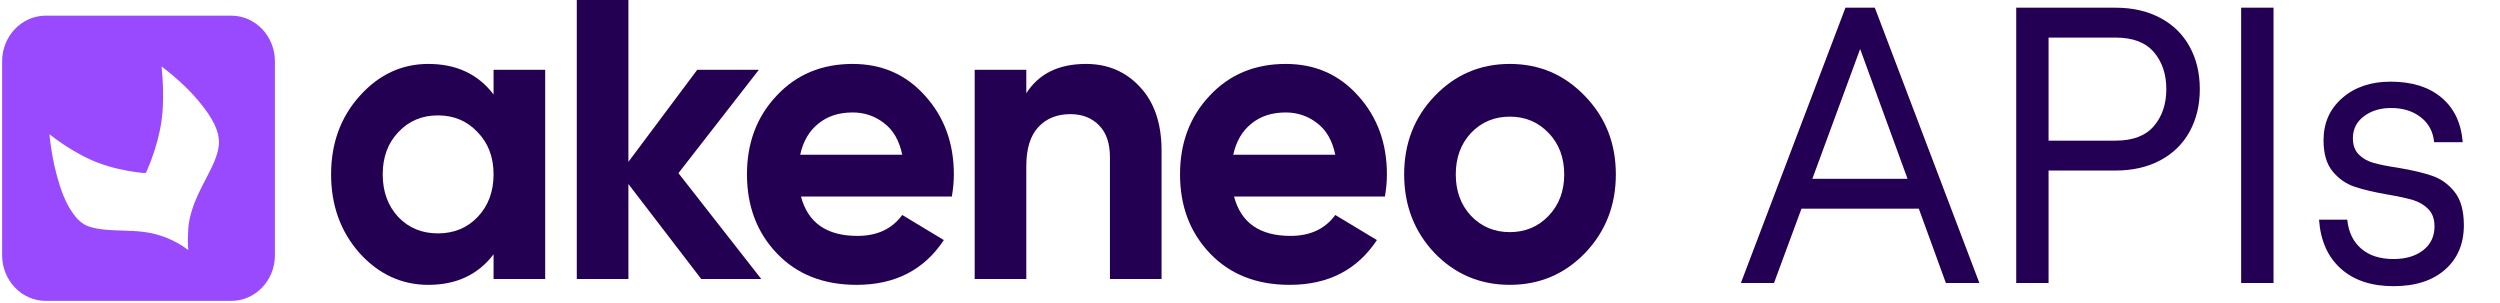
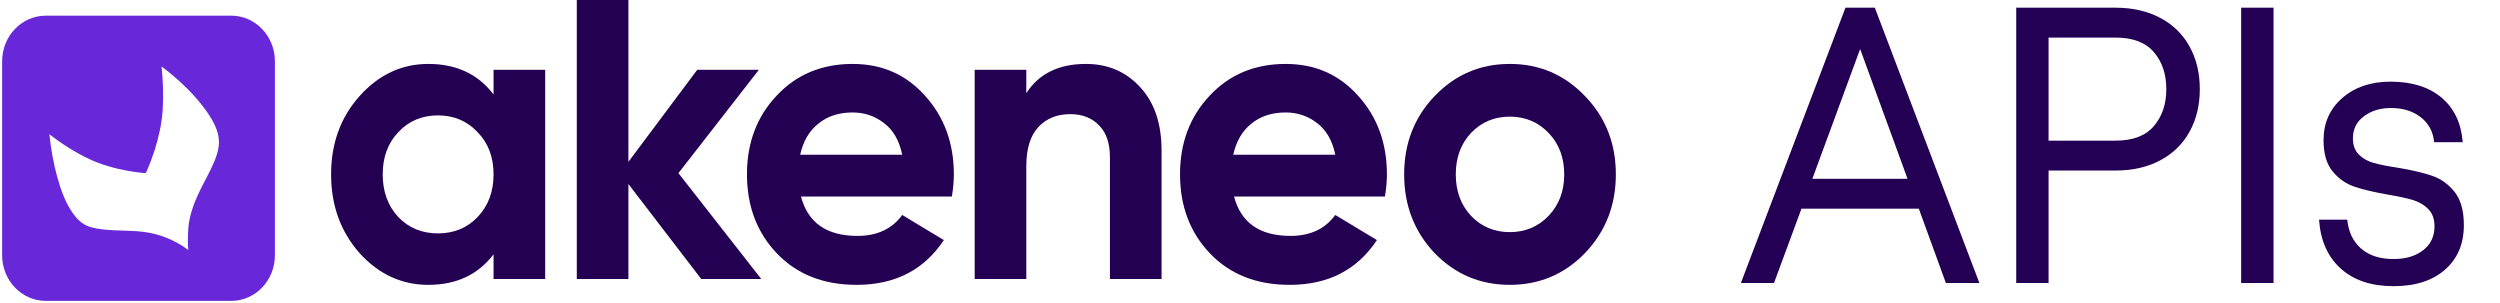
<svg xmlns="http://www.w3.org/2000/svg" width="730px" height="88.208px" viewBox="0 0.979 744.35 86.021" fill="none" preserveAspectRatio="none">
  <defs />
  <path d="M471.927 73.035C465.811 79.072 458.344 82.09 449.528 82.09C440.711 82.09 433.245 79.072 427.129 73.035C421.092 66.919 418.074 59.453 418.074 50.636C418.074 41.82 421.092 34.393 427.129 28.357C433.245 22.241 440.711 19.183 449.528 19.183C458.344 19.183 465.811 22.241 471.927 28.357C478.043 34.393 481.101 41.82 481.101 50.636C481.101 59.453 478.043 66.919 471.927 73.035ZM437.971 62.432C441.068 65.529 444.921 67.078 449.528 67.078C454.134 67.078 457.987 65.529 461.084 62.432C464.182 59.334 465.731 55.402 465.731 50.636C465.731 45.871 464.182 41.939 461.084 38.841C457.987 35.743 454.134 34.195 449.528 34.195C444.921 34.195 441.068 35.743 437.971 38.841C434.952 41.939 433.443 45.871 433.443 50.636C433.443 55.402 434.952 59.334 437.971 62.432Z" fill="#230052" />
  <path d="M367.426 56.953C369.491 64.419 375.091 68.153 384.225 68.153C390.103 68.153 394.551 66.167 397.569 62.195L409.96 69.344C404.083 77.843 395.425 82.092 383.987 82.092C374.138 82.092 366.235 79.114 360.277 73.156C354.32 67.199 351.342 59.693 351.342 50.638C351.342 41.663 354.281 34.197 360.158 28.239C366.036 22.203 373.582 19.184 382.796 19.184C391.533 19.184 398.721 22.203 404.361 28.239C410.08 34.276 412.939 41.742 412.939 50.638C412.939 52.624 412.74 54.729 412.343 56.953H367.426ZM367.188 45.039H397.569C396.696 40.988 394.869 37.969 392.089 35.984C389.388 33.998 386.291 33.005 382.796 33.005C378.665 33.005 375.25 34.077 372.549 36.222C369.849 38.287 368.062 41.226 367.188 45.039Z" fill="#230052" />
  <path d="M323.324 19.184C329.837 19.184 335.199 21.369 339.408 25.737C343.698 30.106 345.842 36.143 345.842 43.847V80.424H330.473V45.754C330.473 41.782 329.4 38.764 327.256 36.699C325.111 34.554 322.252 33.482 318.677 33.482C314.706 33.482 311.529 34.713 309.146 37.175C306.763 39.637 305.572 43.331 305.572 48.255V80.424H290.202V20.852H305.572V27.524C309.305 21.965 315.222 19.184 323.324 19.184Z" fill="#230052" />
  <path d="M238.486 56.953C240.551 64.419 246.151 68.153 255.285 68.153C261.163 68.153 265.611 66.167 268.629 62.195L281.02 69.344C275.142 77.843 266.485 82.092 255.047 82.092C245.198 82.092 237.294 79.114 231.337 73.156C225.38 67.199 222.401 59.693 222.401 50.638C222.401 41.663 225.34 34.197 231.218 28.239C237.096 22.203 244.642 19.184 253.855 19.184C262.593 19.184 269.781 22.203 275.42 28.239C281.139 34.276 283.999 41.742 283.999 50.638C283.999 52.624 283.8 54.729 283.403 56.953H238.486ZM238.247 45.039H268.629C267.755 40.988 265.929 37.969 263.149 35.984C260.448 33.998 257.35 33.005 253.855 33.005C249.725 33.005 246.31 34.077 243.609 36.222C240.908 38.287 239.121 41.226 238.247 45.039Z" fill="#230052" />
  <path d="M226.658 80.426H208.787L187.103 53.38V80.426H171.733L171.733 0.875H187.103L187.103 47.066L207.595 20.854H225.943L201.996 50.282L226.658 80.426Z" fill="#230052" />
  <path d="M146.953 20.852H162.323V80.424H146.953V73.395C142.346 79.193 135.873 82.092 127.533 82.092C119.59 82.092 112.759 79.074 107.04 73.037C101.401 66.921 98.581 59.455 98.581 50.638C98.581 41.822 101.401 34.395 107.04 28.358C112.759 22.242 119.59 19.184 127.533 19.184C135.873 19.184 142.346 22.084 146.953 27.882V20.852ZM118.597 62.791C121.695 65.889 125.626 67.438 130.392 67.438C135.158 67.438 139.09 65.889 142.187 62.791C145.365 59.614 146.953 55.563 146.953 50.638C146.953 45.714 145.365 41.703 142.187 38.605C139.09 35.428 135.158 33.839 130.392 33.839C125.626 33.839 121.695 35.428 118.597 38.605C115.499 41.703 113.95 45.714 113.95 50.638C113.95 55.563 115.499 59.614 118.597 62.791Z" fill="#230052" />
-   <path fill-rule="evenodd" clip-rule="evenodd" d="M13.628 5.441C6.451 5.441 0.633 11.259 0.633 18.436V73.665C0.633 80.842 6.451 86.66 13.628 86.66H68.857C76.034 86.66 81.852 80.842 81.852 73.665V18.436C81.852 11.259 76.034 5.441 68.857 5.441H13.628ZM56.079 72.186C56.079 72.188 56.079 72.191 56.08 72.193L56.082 72.189C56.081 72.188 56.08 72.187 56.079 72.186ZM56.079 72.186C55.906 71.094 55.873 68.957 56.073 65.917C56.197 64.047 56.691 62.219 57.285 60.441C58.257 57.527 59.717 54.831 61.174 52.139C61.275 51.953 61.376 51.767 61.476 51.581C61.549 51.446 61.623 51.309 61.697 51.173C63.154 48.482 64.732 45.57 65.128 42.517C65.675 38.299 62.738 34.119 60.215 31.019C56.756 26.768 52.525 23.128 48.108 19.908C48.523 23.934 48.722 28.178 48.431 32.291C48.154 36.179 47.292 39.988 46.063 43.681C45.385 45.718 44.599 47.718 43.708 49.672C43.426 50.289 43.4 50.305 42.723 50.242C42.203 50.193 41.683 50.137 41.164 50.075C40.068 49.944 38.976 49.782 37.888 49.591C34.033 48.915 30.206 47.887 26.624 46.295C22.401 44.422 18.436 41.947 14.712 39.224C15.147 43.349 15.901 47.469 17.064 51.453C18.131 55.106 19.514 58.83 21.833 61.886C22.992 63.414 24.454 64.775 26.292 65.419C27.932 65.993 29.705 66.23 31.43 66.388C33.144 66.547 34.864 66.596 36.584 66.644C38.544 66.7 40.504 66.755 42.455 66.974C47.41 67.528 52.017 69.281 56.079 72.186Z" fill="#994AFF" />
+   <path fill-rule="evenodd" clip-rule="evenodd" d="M13.628 5.441C6.451 5.441 0.633 11.259 0.633 18.436V73.665C0.633 80.842 6.451 86.66 13.628 86.66H68.857C76.034 86.66 81.852 80.842 81.852 73.665V18.436C81.852 11.259 76.034 5.441 68.857 5.441H13.628ZM56.079 72.186C56.079 72.188 56.079 72.191 56.08 72.193L56.082 72.189C56.081 72.188 56.08 72.187 56.079 72.186ZM56.079 72.186C55.906 71.094 55.873 68.957 56.073 65.917C56.197 64.047 56.691 62.219 57.285 60.441C58.257 57.527 59.717 54.831 61.174 52.139C61.275 51.953 61.376 51.767 61.476 51.581C61.549 51.446 61.623 51.309 61.697 51.173C63.154 48.482 64.732 45.57 65.128 42.517C65.675 38.299 62.738 34.119 60.215 31.019C56.756 26.768 52.525 23.128 48.108 19.908C48.523 23.934 48.722 28.178 48.431 32.291C48.154 36.179 47.292 39.988 46.063 43.681C45.385 45.718 44.599 47.718 43.708 49.672C43.426 50.289 43.4 50.305 42.723 50.242C42.203 50.193 41.683 50.137 41.164 50.075C40.068 49.944 38.976 49.782 37.888 49.591C34.033 48.915 30.206 47.887 26.624 46.295C22.401 44.422 18.436 41.947 14.712 39.224C15.147 43.349 15.901 47.469 17.064 51.453C18.131 55.106 19.514 58.83 21.833 61.886C22.992 63.414 24.454 64.775 26.292 65.419C27.932 65.993 29.705 66.23 31.43 66.388C33.144 66.547 34.864 66.596 36.584 66.644C38.544 66.7 40.504 66.755 42.455 66.974C47.41 67.528 52.017 69.281 56.079 72.186Z" fill="#6927da" />
  <path d="M 549.47 3.17 L 558.21 3.17 L 589.34 81.57 L 579.37 81.57 L 571.31 60.4 L 536.37 60.4 L 528.19 81.57 L 518.33 81.57 Z M 567.95 51.89 L 553.84 14.93 L 539.61 51.89 Z M 600.31 3.17 L 629.88 3.17 Q 637.49 3.17 643.21 6.08 Q 648.92 8.99 651.94 14.26 Q 654.97 19.52 654.97 26.35 Q 654.97 33.19 651.94 38.45 Q 648.92 43.71 643.21 46.63 Q 637.49 49.54 629.88 49.54 L 609.94 49.54 L 609.94 81.57 L 600.31 81.57 Z M 629.88 41.03 Q 637.61 41.03 641.3 36.88 Q 645 32.74 645 26.35 Q 645 19.97 641.3 15.83 Q 637.61 11.68 629.88 11.68 L 609.94 11.68 L 609.94 41.03 L 629.88 41.03 Z M 667.28 3.17 L 676.92 3.17 L 676.92 81.57 L 667.28 81.57 Z M 712.64 82.47 Q 702.79 82.47 696.96 77.48 Q 691.14 72.5 690.47 63.54 L 698.87 63.54 Q 699.43 68.8 703.01 71.77 Q 706.59 74.74 712.64 74.74 Q 718.13 74.74 721.49 72.22 Q 724.85 69.7 724.85 65.44 Q 724.85 62.31 723 60.51 Q 721.15 58.72 718.41 57.94 Q 715.67 57.15 710.85 56.37 Q 704.8 55.36 700.99 54.13 Q 697.19 52.9 694.5 49.76 Q 691.81 46.63 691.81 40.91 Q 691.81 33.52 697.41 28.87 Q 703.01 24.23 711.75 24.23 Q 721.27 24.23 726.92 28.76 Q 732.58 33.3 733.25 41.47 L 724.74 41.47 Q 724.29 36.99 720.76 34.36 Q 717.23 31.73 711.86 31.73 Q 707.15 31.73 703.85 34.08 Q 700.55 36.43 700.55 40.35 Q 700.55 43.27 702.28 44.95 Q 704.02 46.63 706.65 47.35 Q 709.28 48.08 713.99 48.75 Q 720.26 49.76 724.18 51.05 Q 728.1 52.34 730.84 55.64 Q 733.59 58.95 733.59 65.11 Q 733.59 73.06 727.99 77.76 Q 722.39 82.47 712.64 82.47 Z" style="fill: rgb(35, 0, 83); text-wrap-mode: nowrap;" />
</svg>
